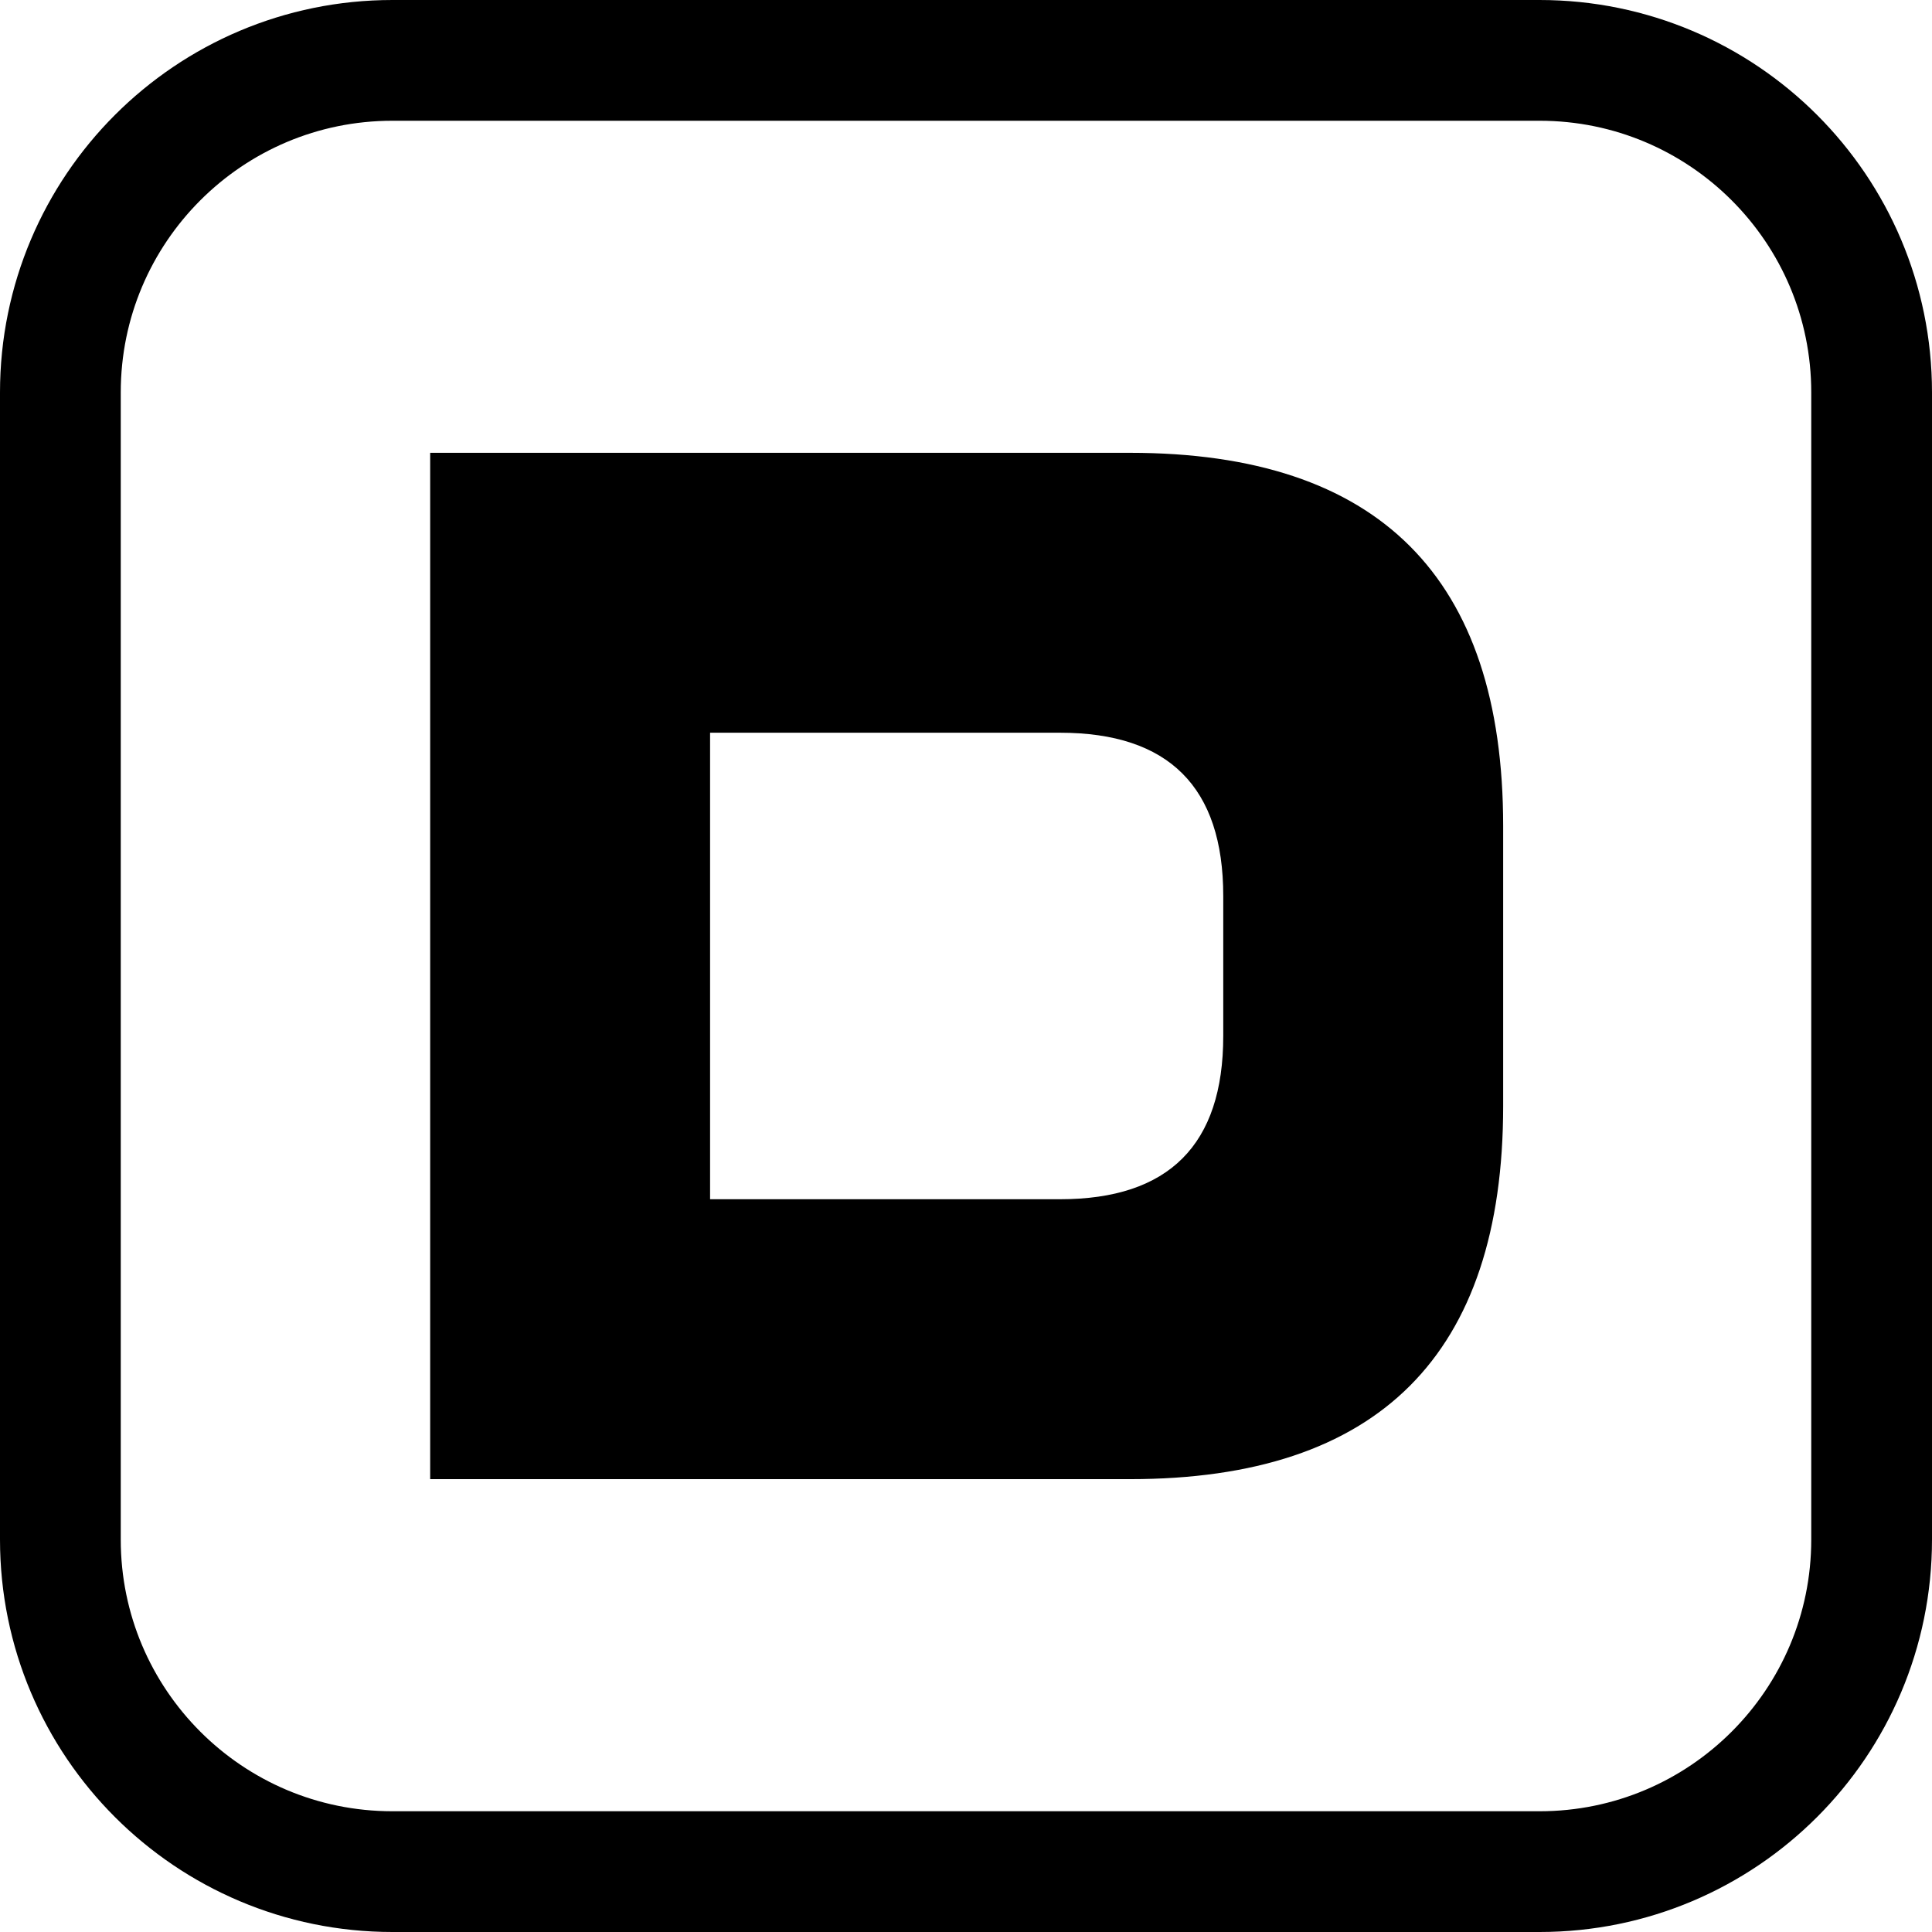
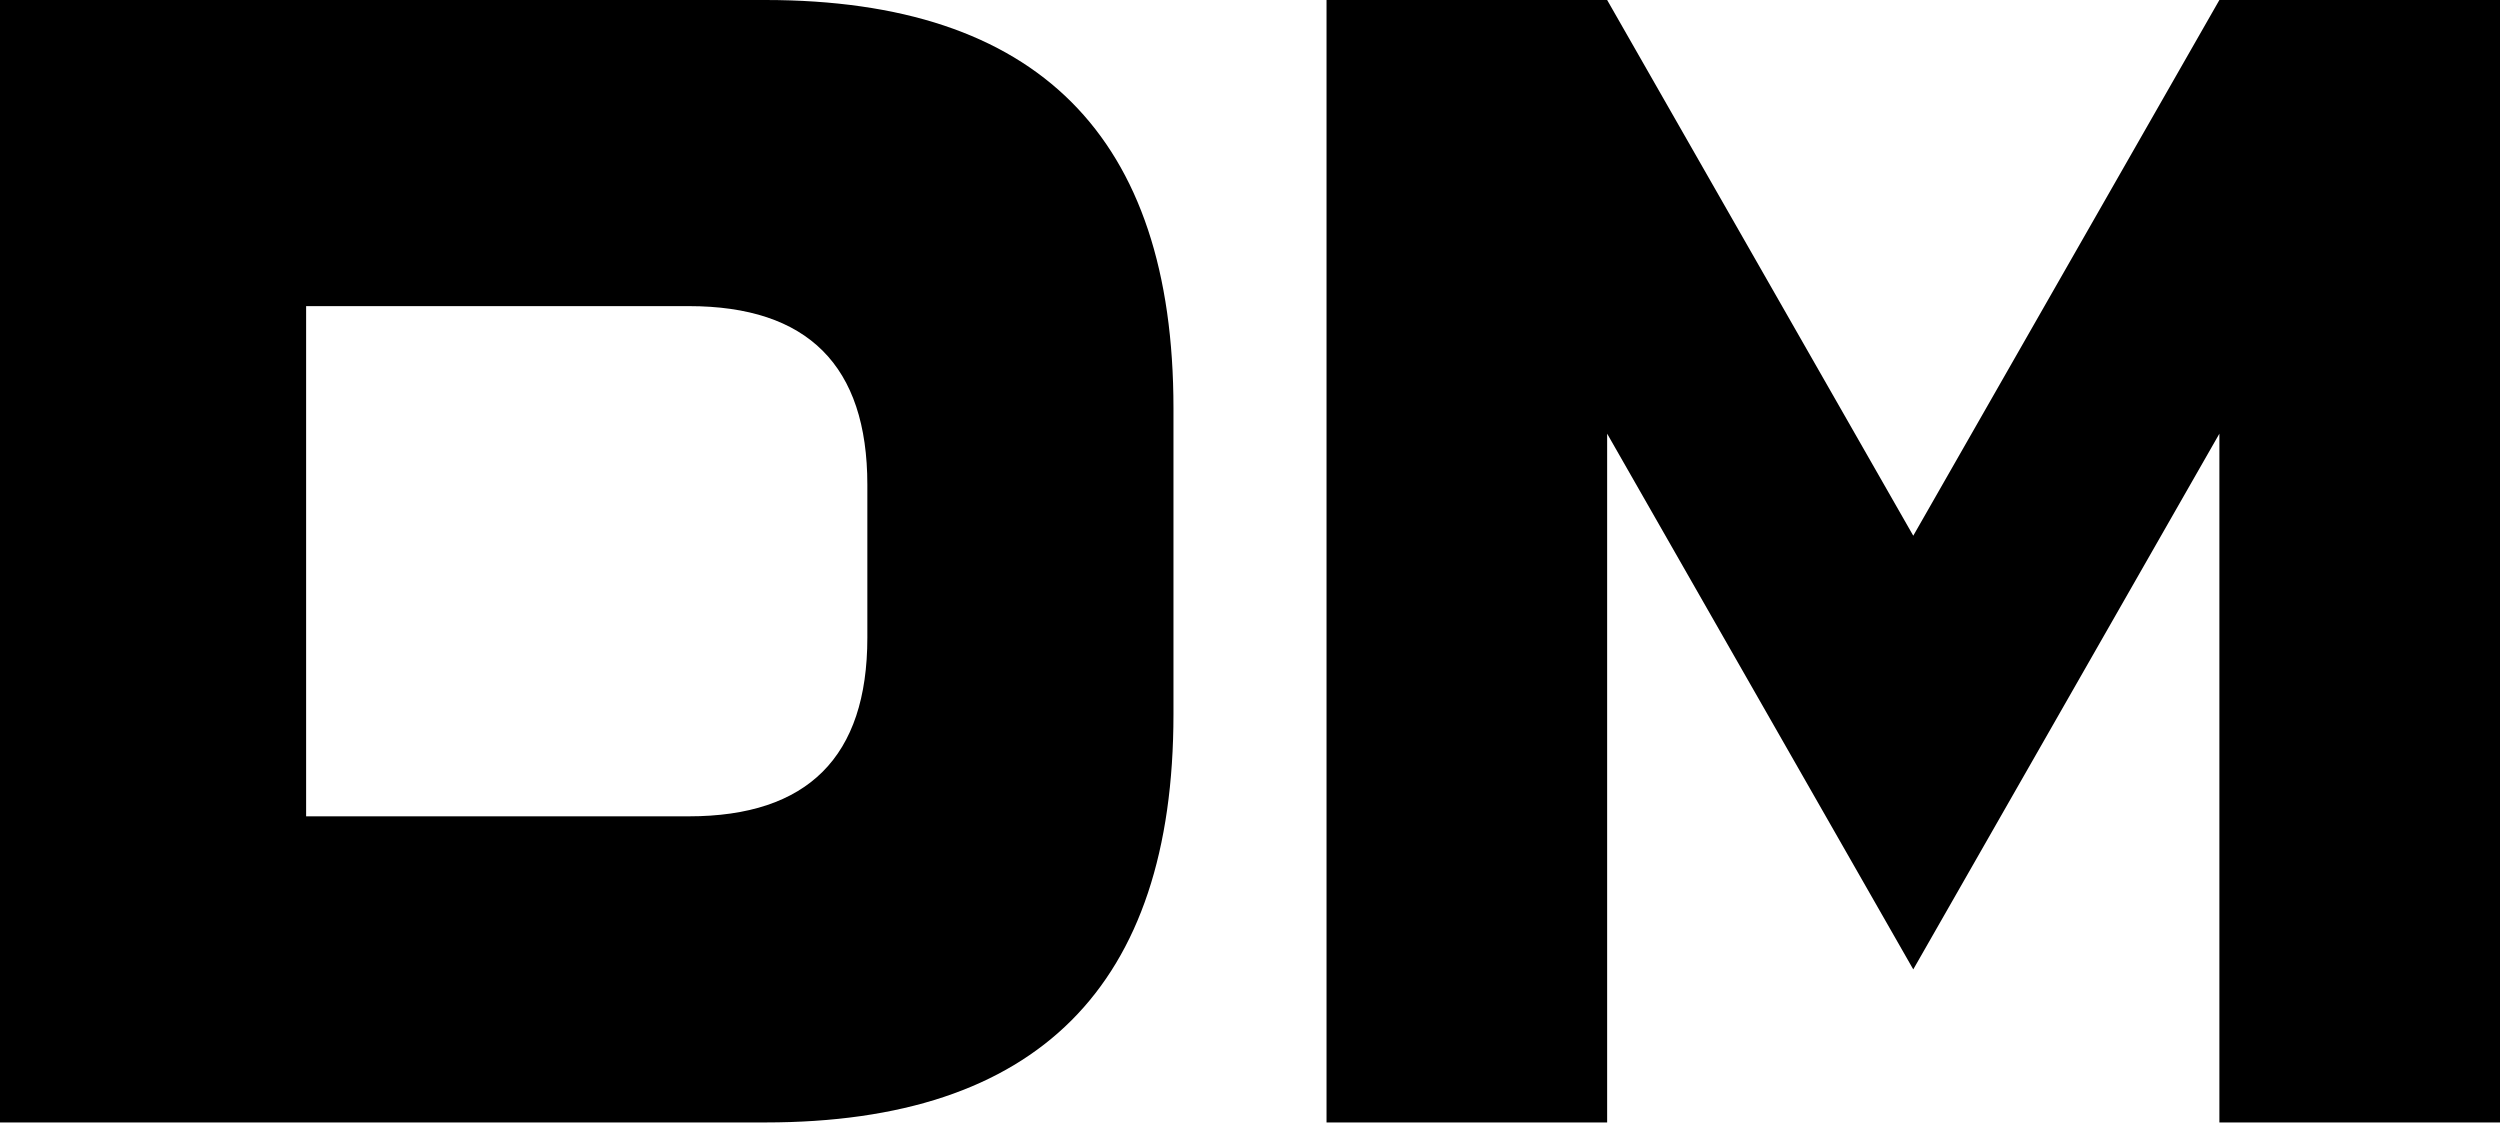
- <svg xmlns="http://www.w3.org/2000/svg" viewBox="0 0 64 64" width="64" height="64" role="img" aria-label="Dakka Motors">
-   <rect x="2" y="2" width="60" height="60" rx="11" fill="none" stroke="currentColor" stroke-width="4" />
-   <g transform="translate(14.25 15) scale(0.7727)">
-     <path fill="currentColor" fill-rule="evenodd" d="M0 0 H30 Q46 0 46 16 V28 Q46 44 30 44 H0 Z              M12 12 H27 Q34 12 34 19 V25 Q34 32 27 32 H12 Z" />
+ <svg xmlns="http://www.w3.org/2000/svg" viewBox="0 0 98 44" width="98" height="44" role="img" aria-label="Dakka Motors">
+   <g fill="currentColor">
+     <path fill-rule="evenodd" d="M0 0 H30 Q46 0 46 16 V28 Q46 44 30 44 H0 Z              M12 12 H27 Q34 12 34 19 V25 Q34 32 27 32 H12 Z" />
+     <path transform="translate(52 0)" d="M0 44 V0 H11 L23 21 L35 0 H46 V44 H35 V17 L23 38 L11 17 V44 Z" />
  </g>
</svg>
